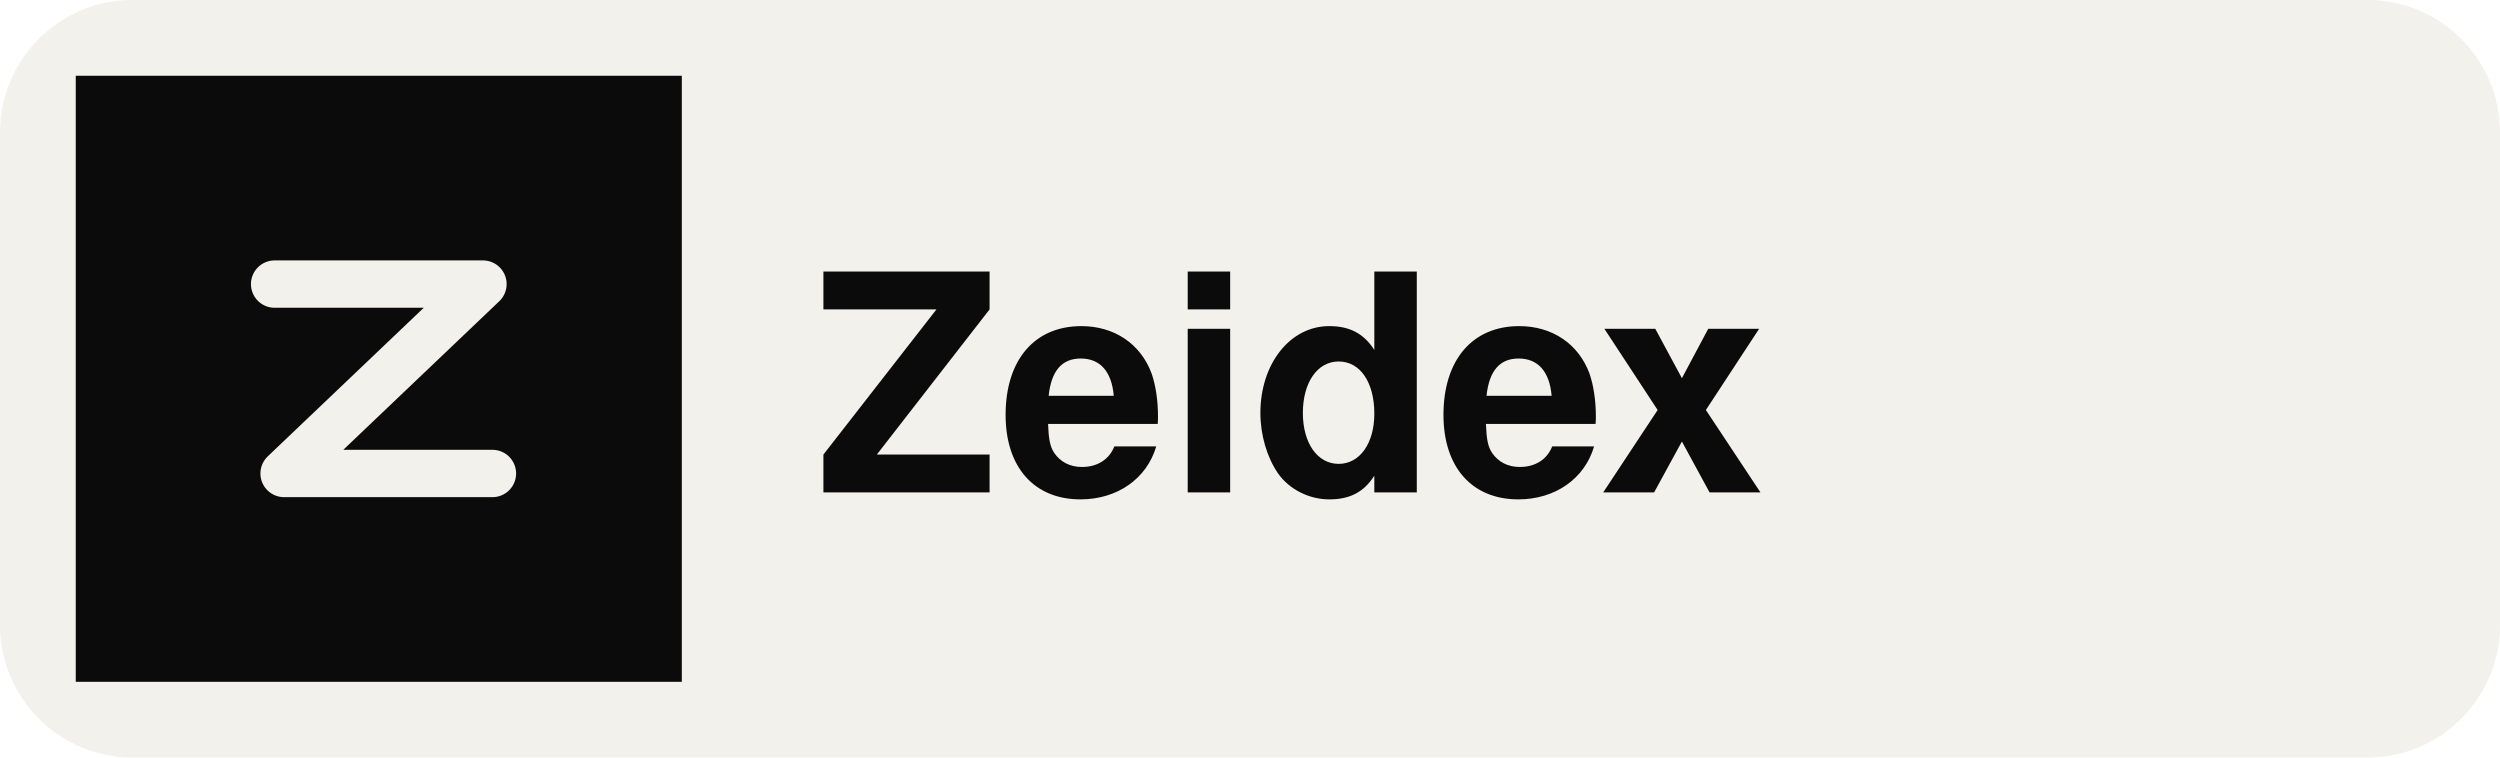
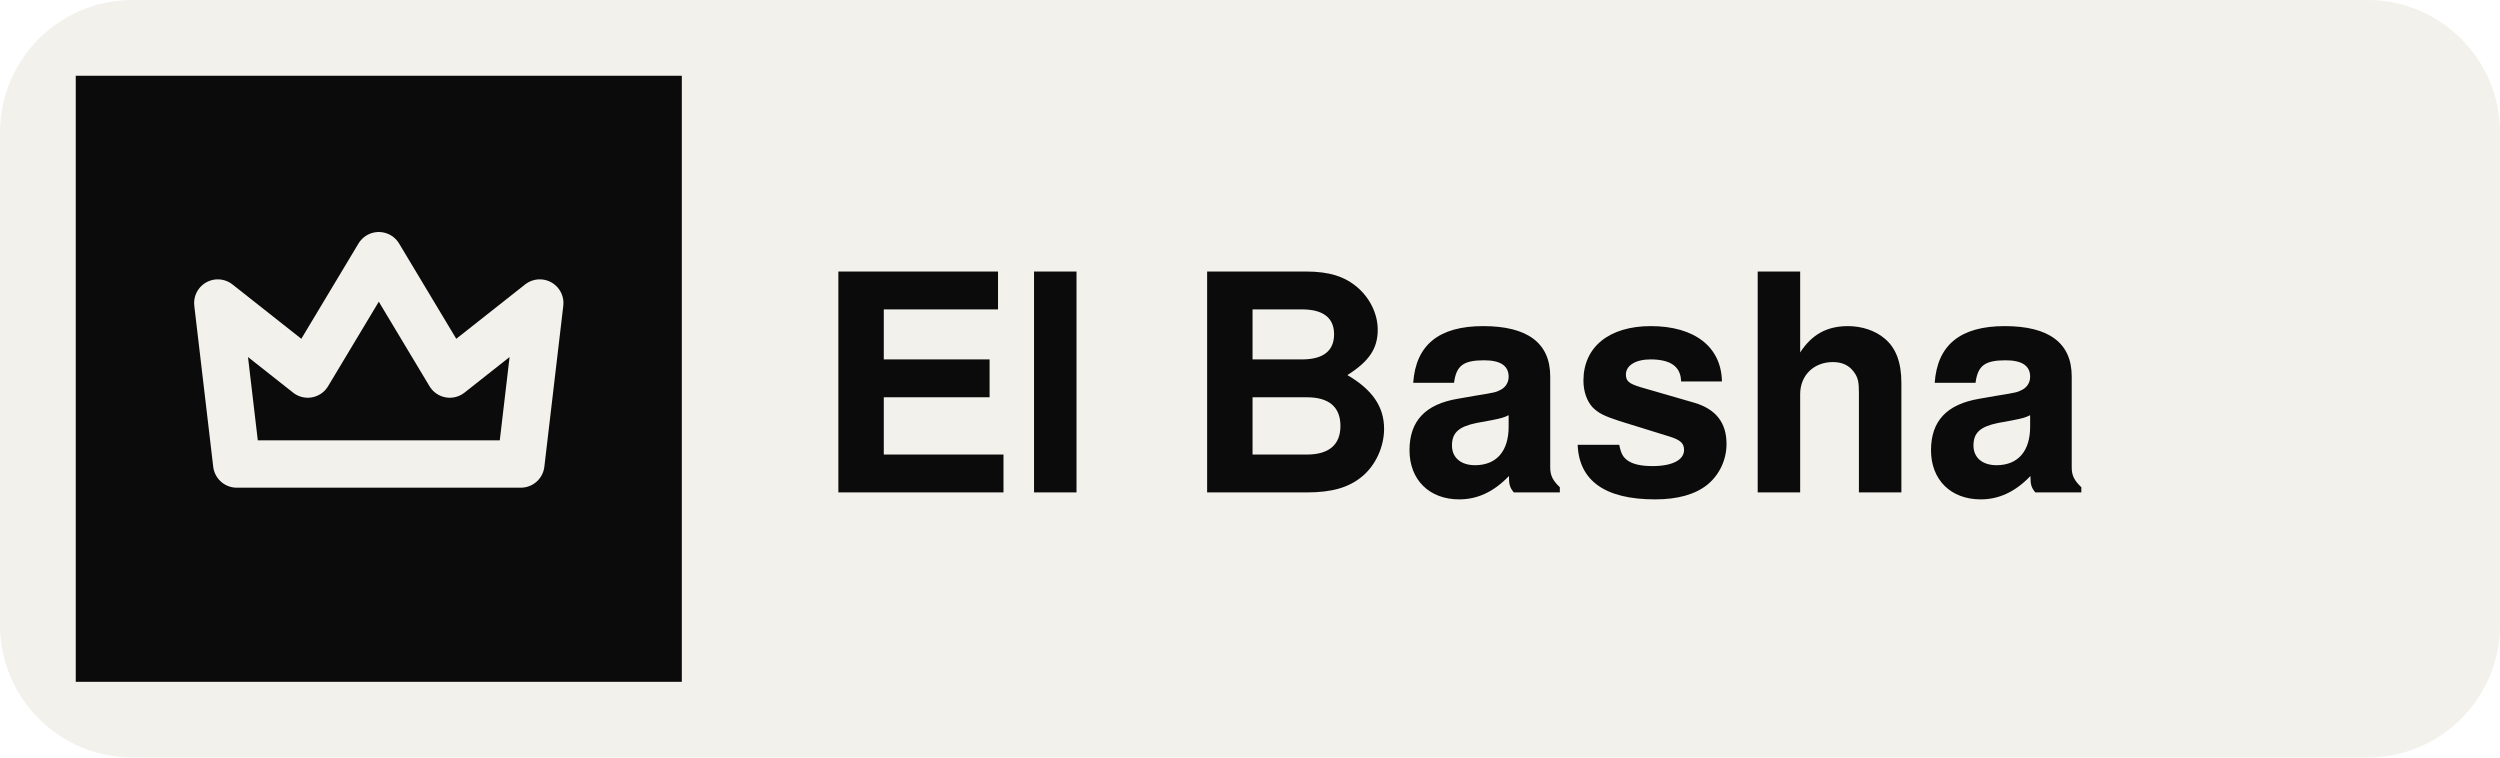
- <svg xmlns="http://www.w3.org/2000/svg" viewBox="0 0 264 80" role="img" aria-label="Zeidex">
+ <svg xmlns="http://www.w3.org/2000/svg" viewBox="0 0 264 80" role="img" aria-label="الباشا نت - El Basha Net">
  <rect width="264" height="80" rx="14" fill="#f2f1ec" />
  <g transform="translate(8 8)">
    <rect width="64" height="64" fill="#0b0b0b" />
-     <path d="M21 22h22L22 42h22" fill="none" stroke="#f2f1ec" stroke-width="5" stroke-linecap="round" stroke-linejoin="round" />
+     <path d="M17 41l-2-17 9.5 7.5L32 19l7.5 12.5L49 24l-2 17z" fill="none" stroke="#f2f1ec" stroke-width="5" stroke-linecap="round" stroke-linejoin="round" />
  </g>
-   <text x="86" y="52" font-family="Helvetica,Arial,sans-serif" font-size="32" font-weight="800" fill="#0b0b0b">Zeidex</text>
+   <text x="86" y="52" font-family="Helvetica,Arial,sans-serif" font-size="32" font-weight="800" fill="#0b0b0b">El Basha</text>
</svg>
